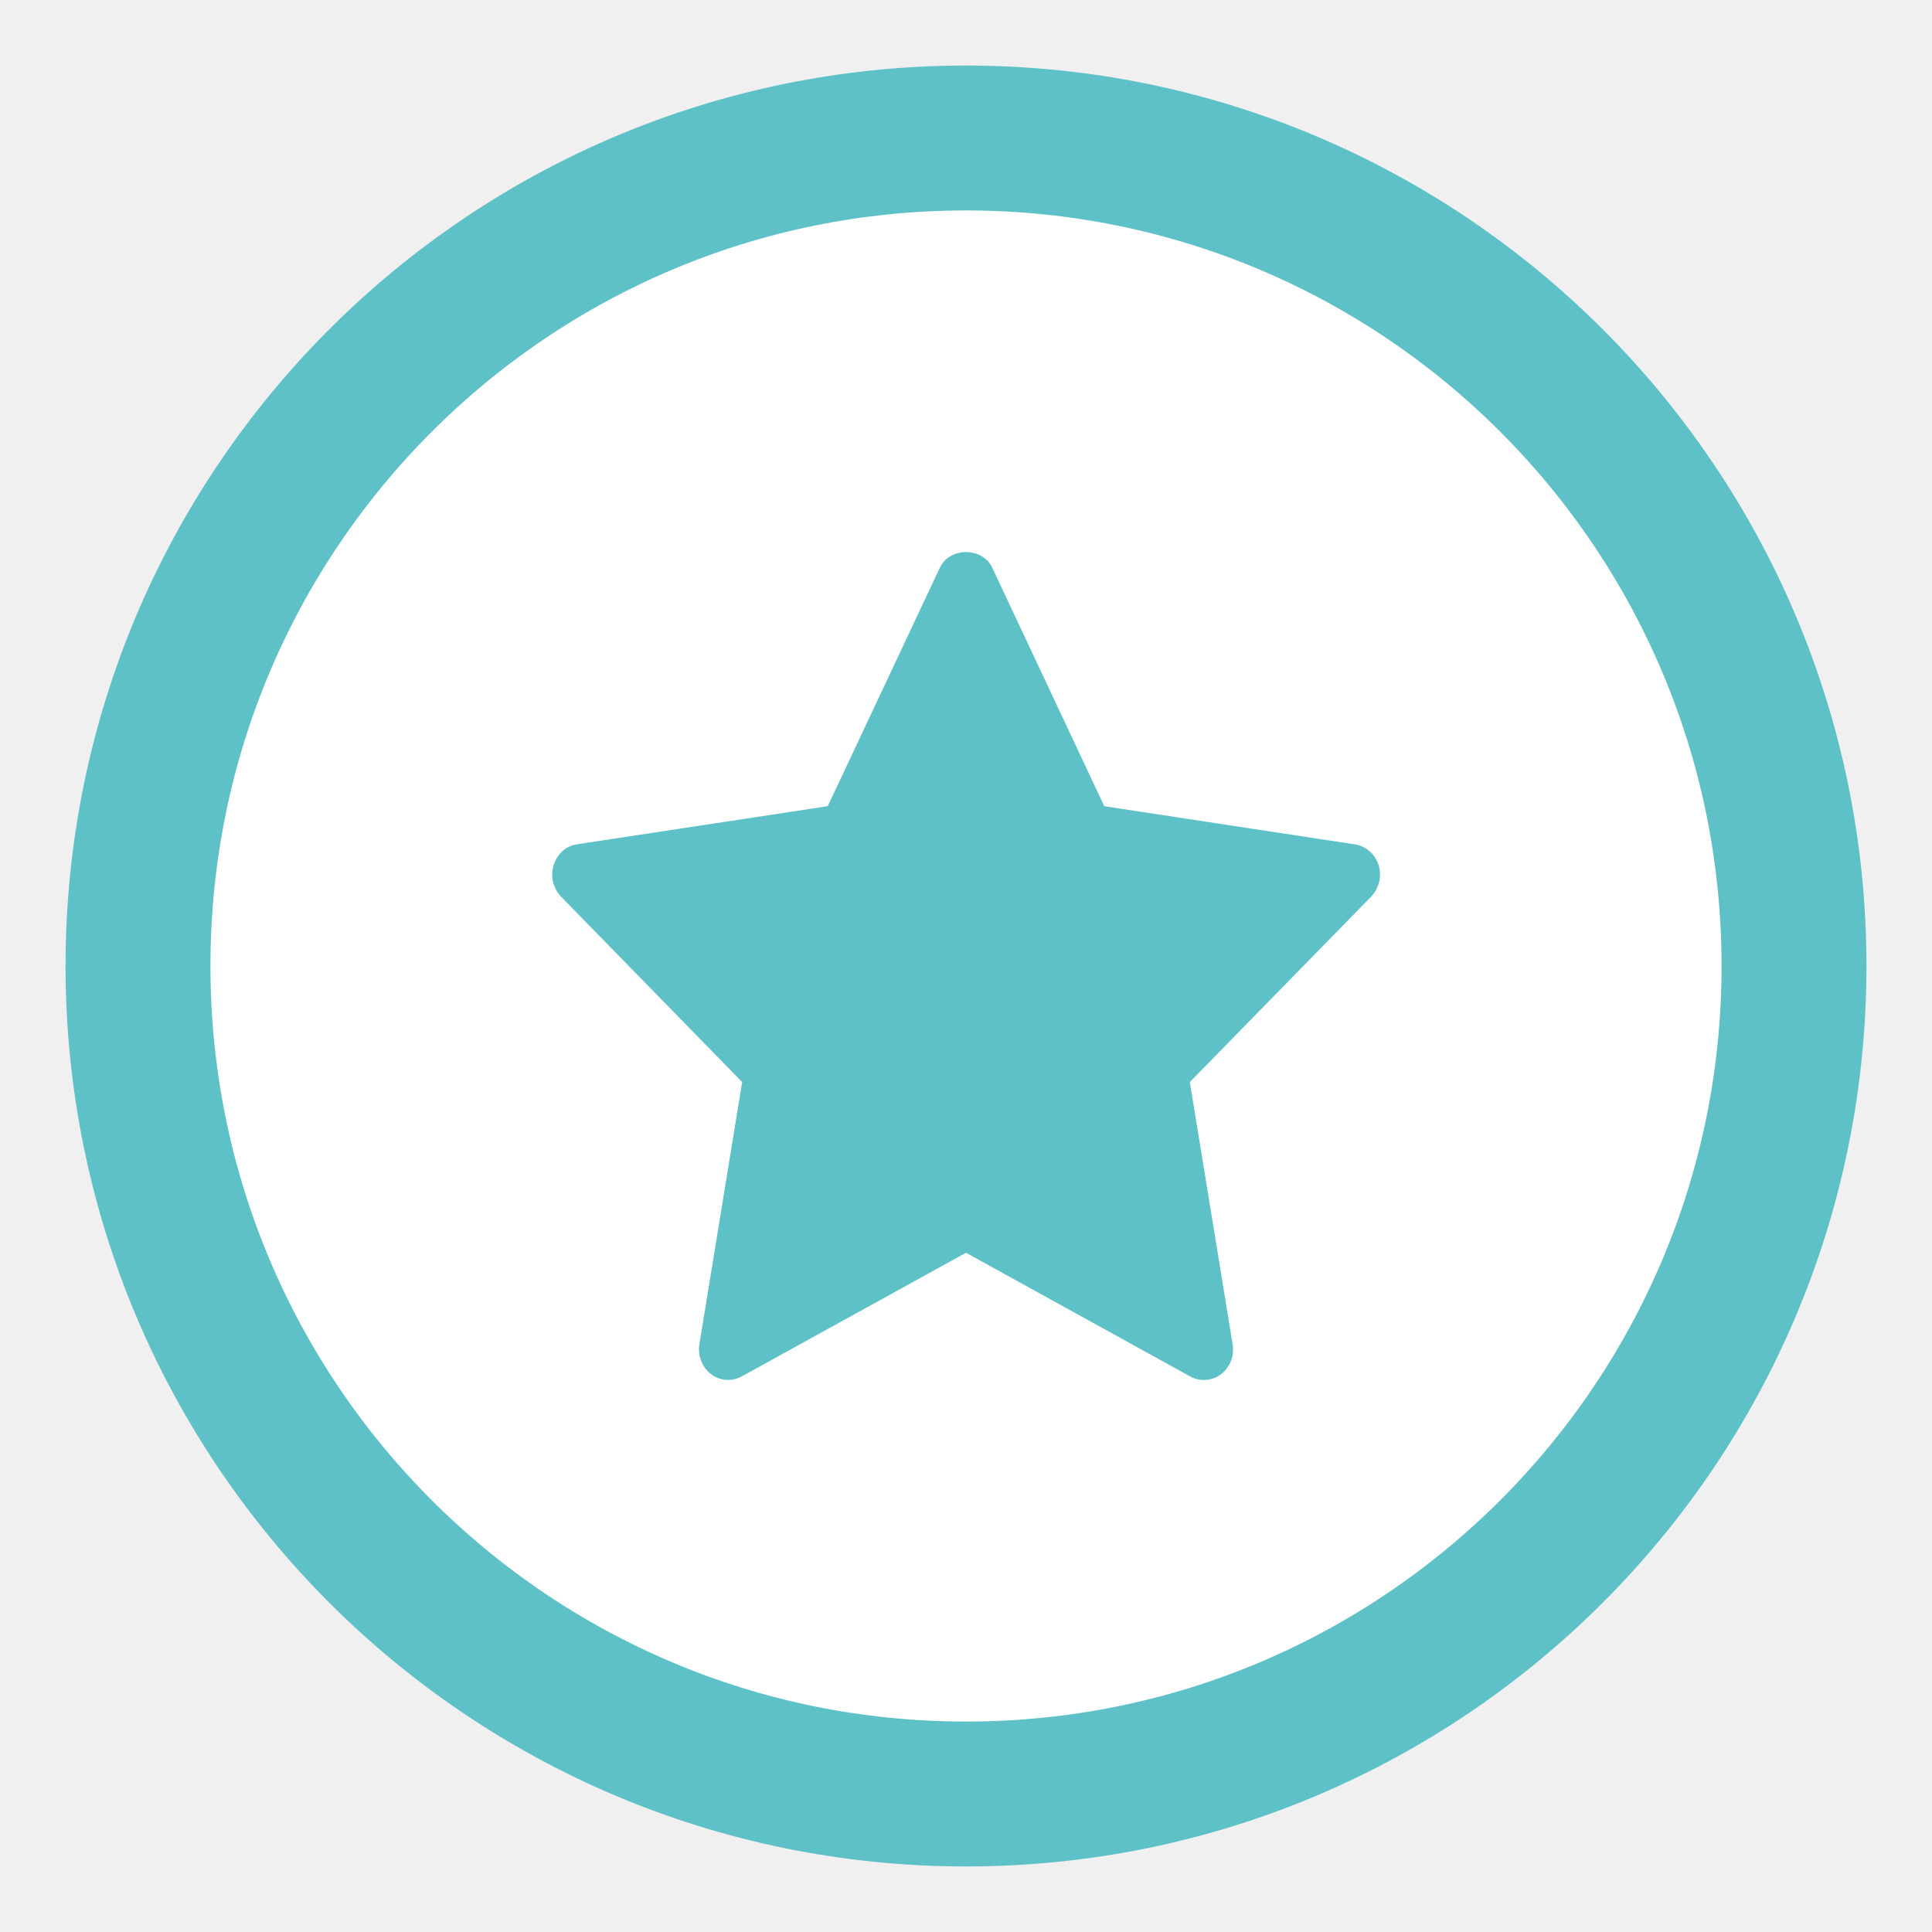
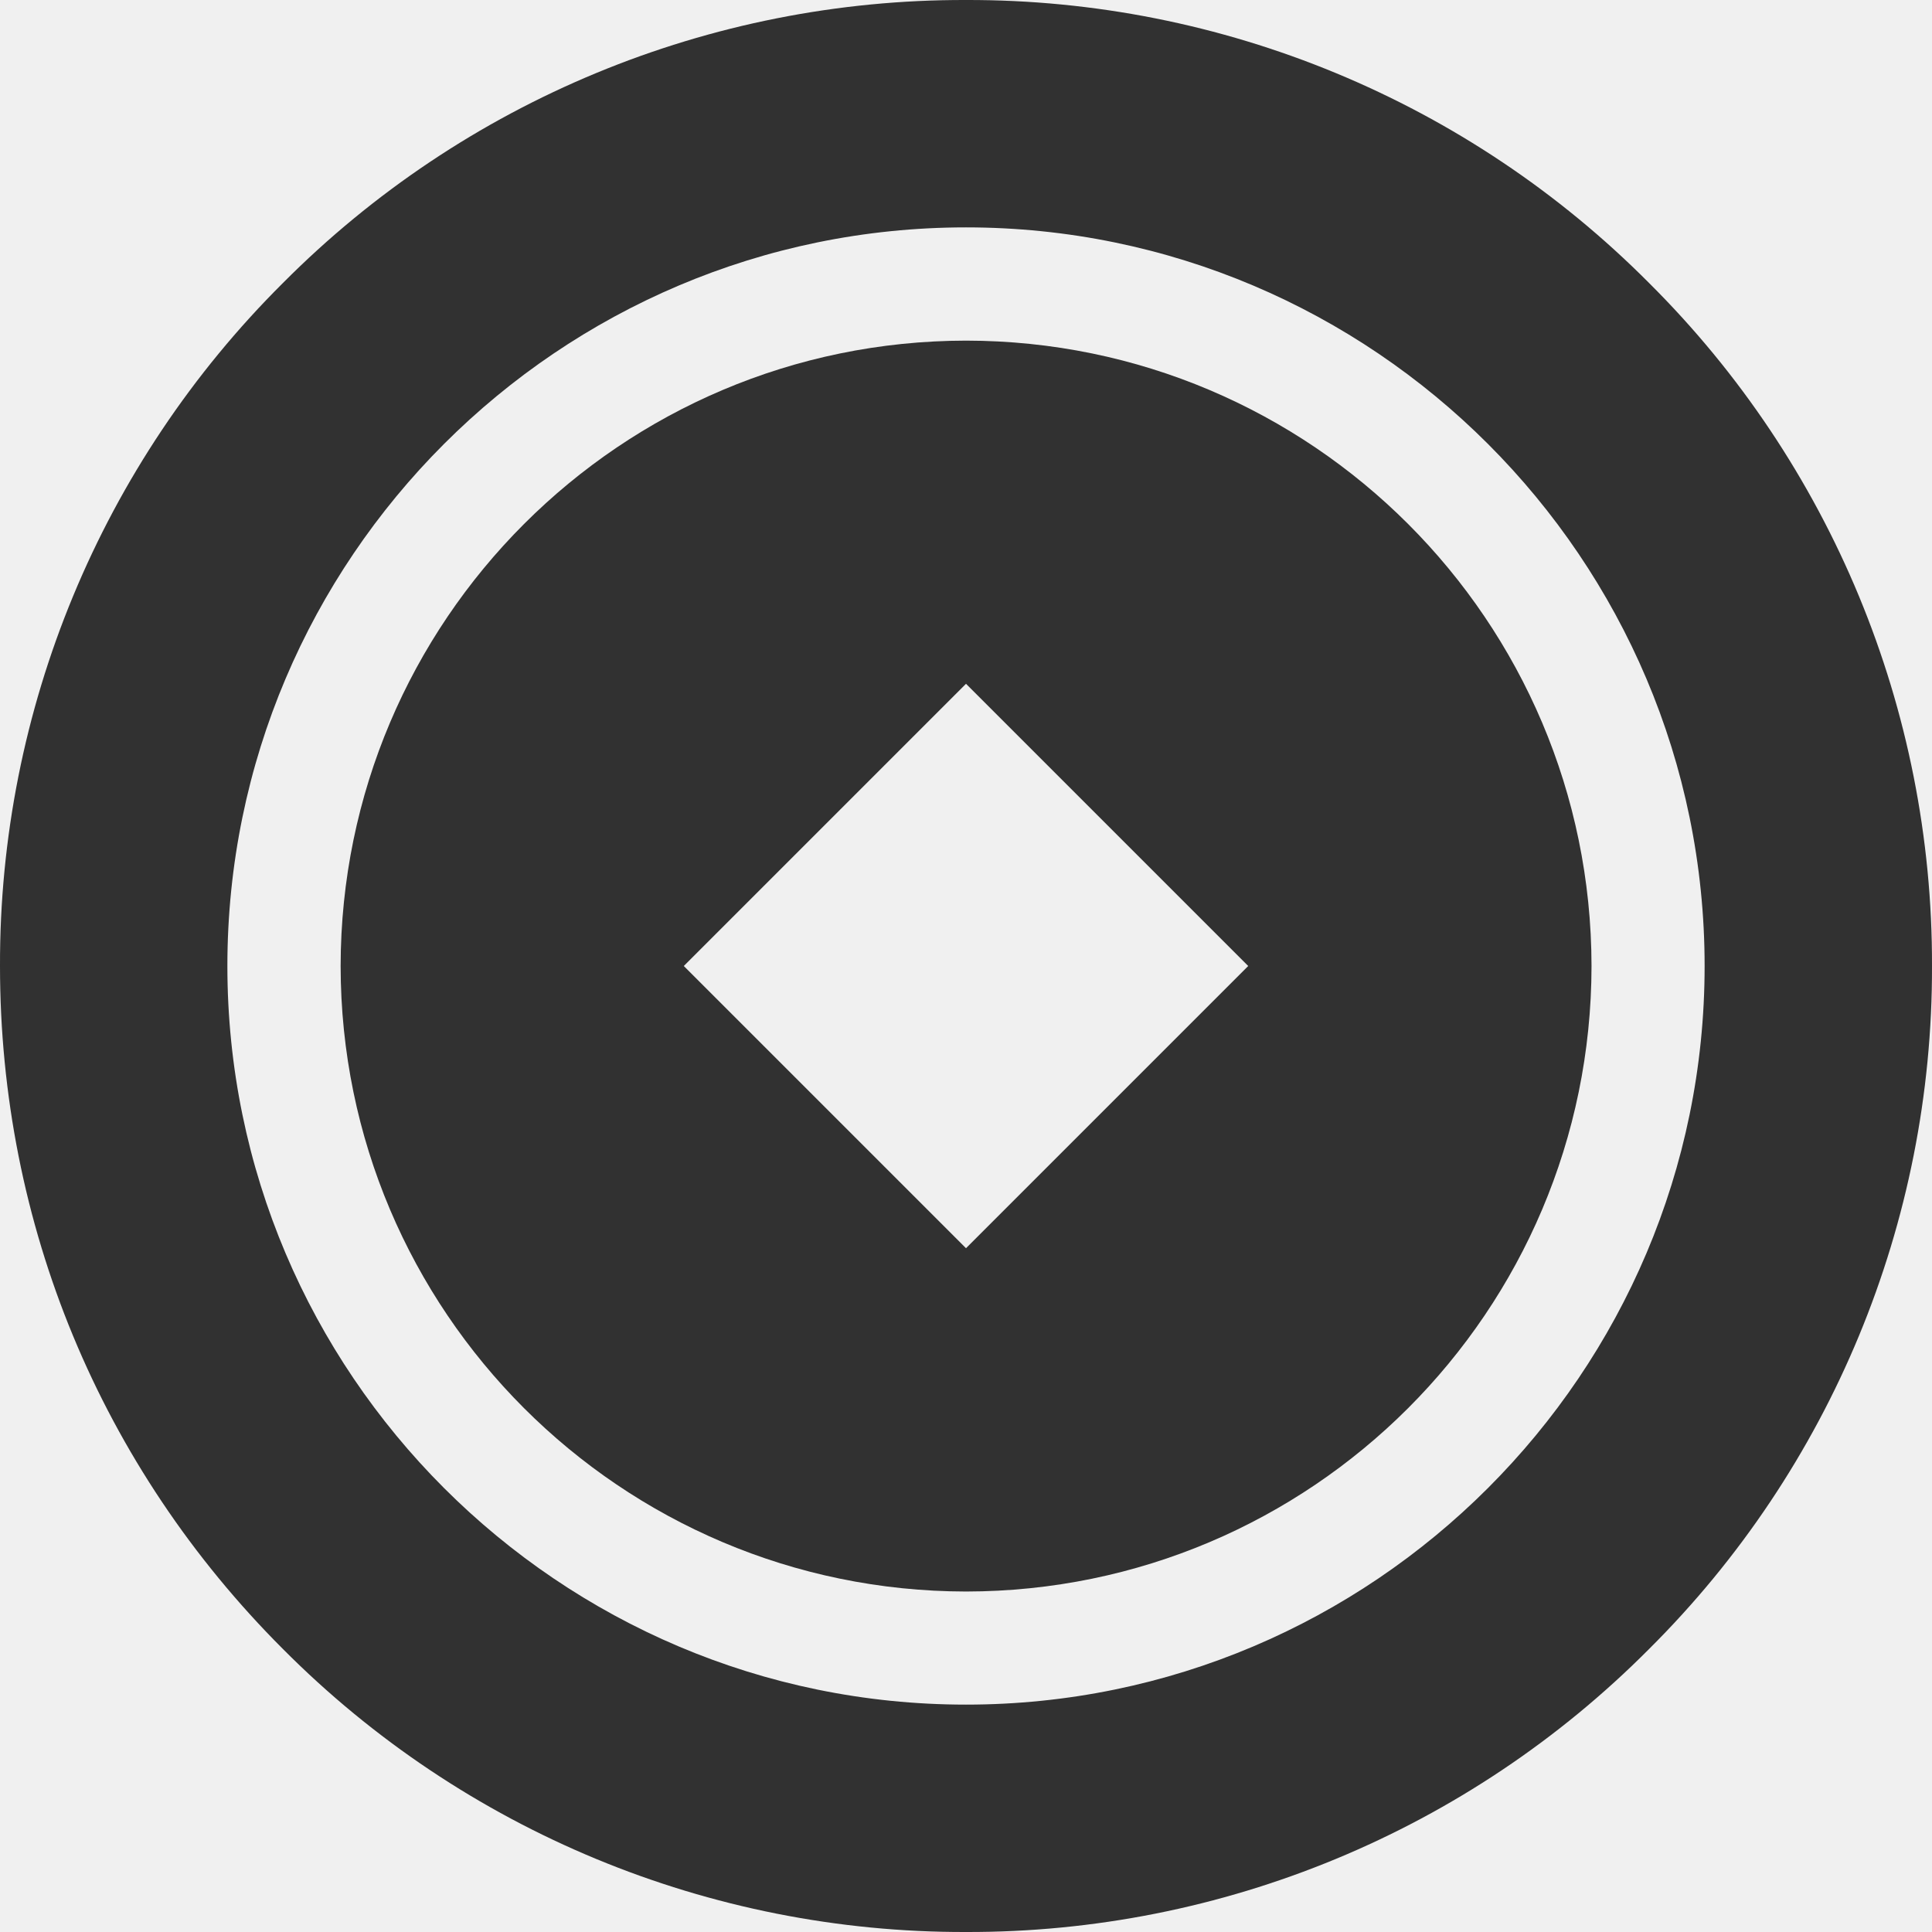
- <svg xmlns="http://www.w3.org/2000/svg" width="14" height="14" fill="none">
-   <path d="M7 13A6 6 0 1 0 7 1a6 6 0 0 0 0 12Z" fill="#fff" stroke="#5EC1C7" stroke-width="1.05" stroke-linecap="round" />
-   <path d="M9.937 6.496 8.622 7.841l.31 1.9a.232.232 0 0 1-.012.121.22.22 0 0 1-.072.096.205.205 0 0 1-.222.017L7 9.078l-1.625.896a.203.203 0 0 1-.223-.017.22.22 0 0 1-.071-.095.232.232 0 0 1-.013-.121l.31-1.9-1.314-1.345a.232.232 0 0 1 .011-.328.207.207 0 0 1 .106-.05l1.817-.276.813-1.729c.071-.15.307-.15.379 0l.812 1.729 1.818.277a.207.207 0 0 1 .105.05c.03.026.052.061.065.1a.232.232 0 0 1-.053.227Z" fill="#5EC1C7" />
+ <svg xmlns="http://www.w3.org/2000/svg" width="13" height="13" fill="none">
+   <g clip-path="url(#a)" fill="#313131">
+     <path d="M6.5 2.292A4.213 4.213 0 0 0 2.292 6.5 4.213 4.213 0 0 0 6.5 10.709 4.213 4.213 0 0 0 10.709 6.5 4.213 4.213 0 0 0 6.5 2.292ZM8.399 6.5 6.5 8.399 4.601 6.5 6.5 4.601 8.399 6.5Z" />
+     <path d="M11.096 1.904A6.458 6.458 0 0 0 6.5 0a6.458 6.458 0 0 0-4.596 1.904A6.458 6.458 0 0 0 0 6.5c0 1.736.676 3.368 1.904 4.596A6.457 6.457 0 0 0 6.5 13a6.457 6.457 0 0 0 4.596-1.904A6.457 6.457 0 0 0 13 6.5a6.457 6.457 0 0 0-1.904-4.596ZM6.5 11.47c-2.74 0-4.97-2.23-4.97-4.97 0-2.74 2.23-4.97 4.97-4.97 2.74 0 4.97 2.23 4.97 4.97 0 2.74-2.23 4.97-4.97 4.97Z" />
+   </g>
+   <defs>
+     <clipPath id="a">
+       <path fill="#fff" d="M0 0h13v13H0z" />
+     </clipPath>
+   </defs>
</svg>
